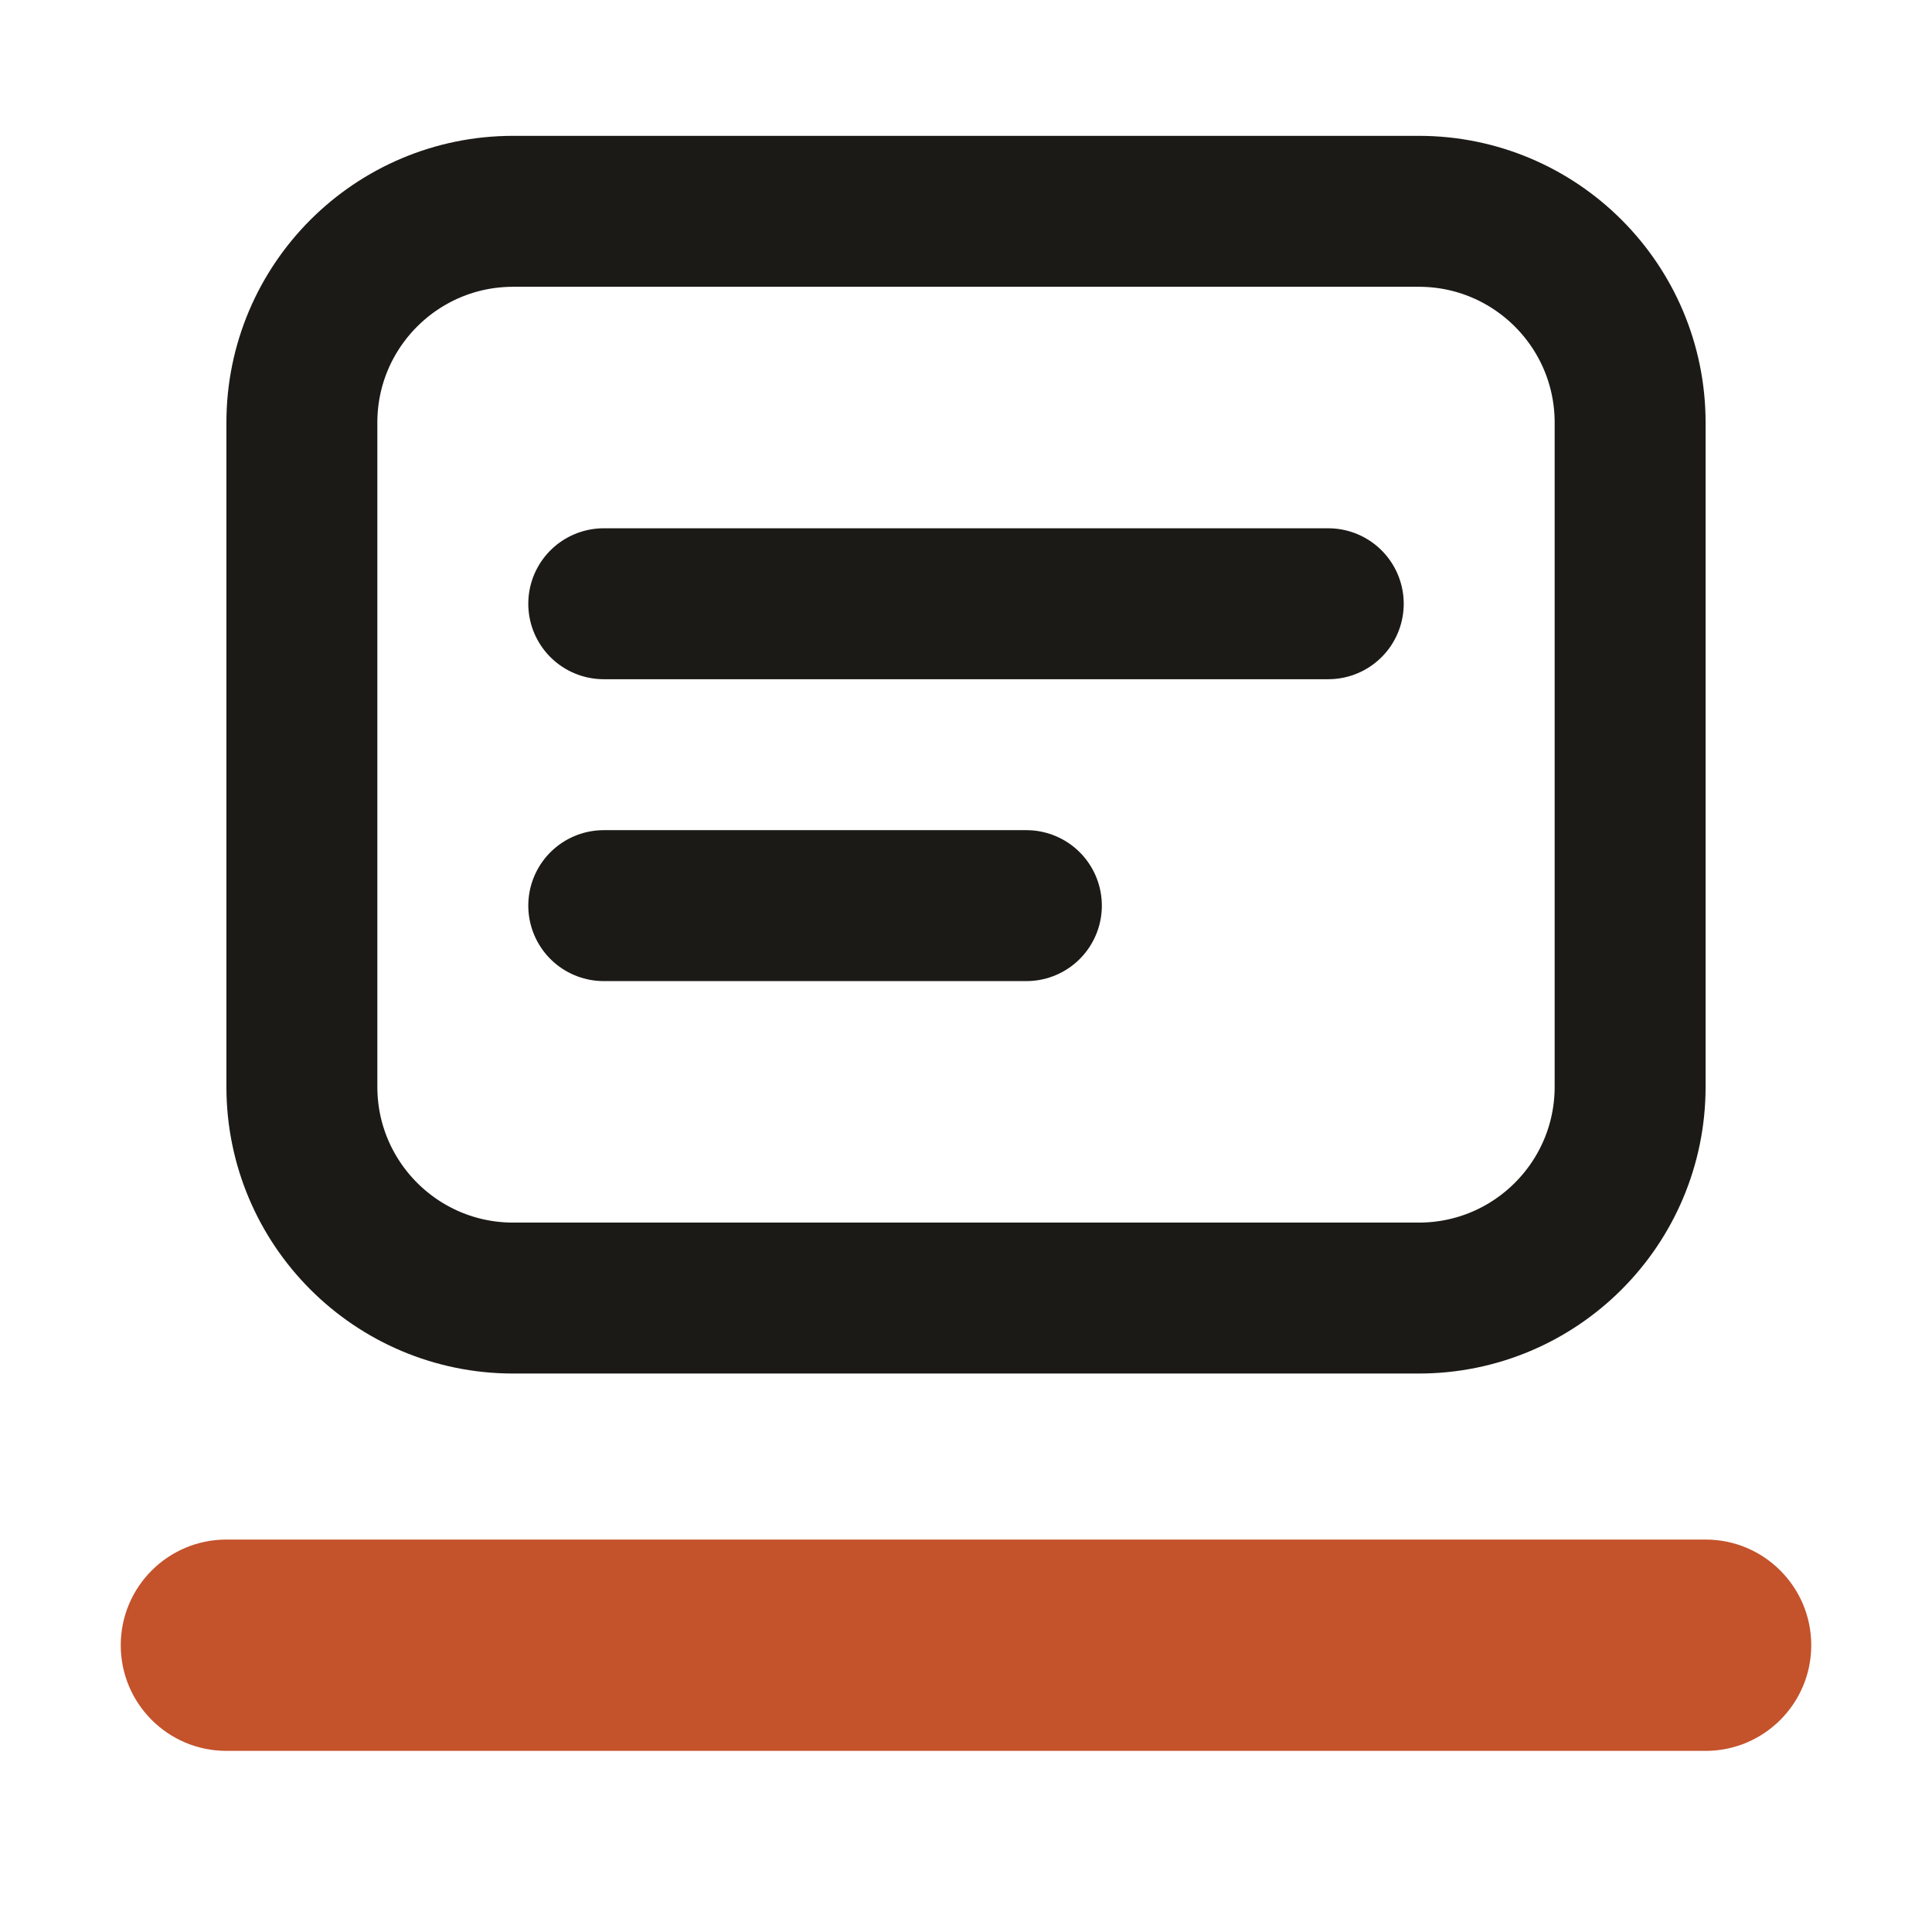
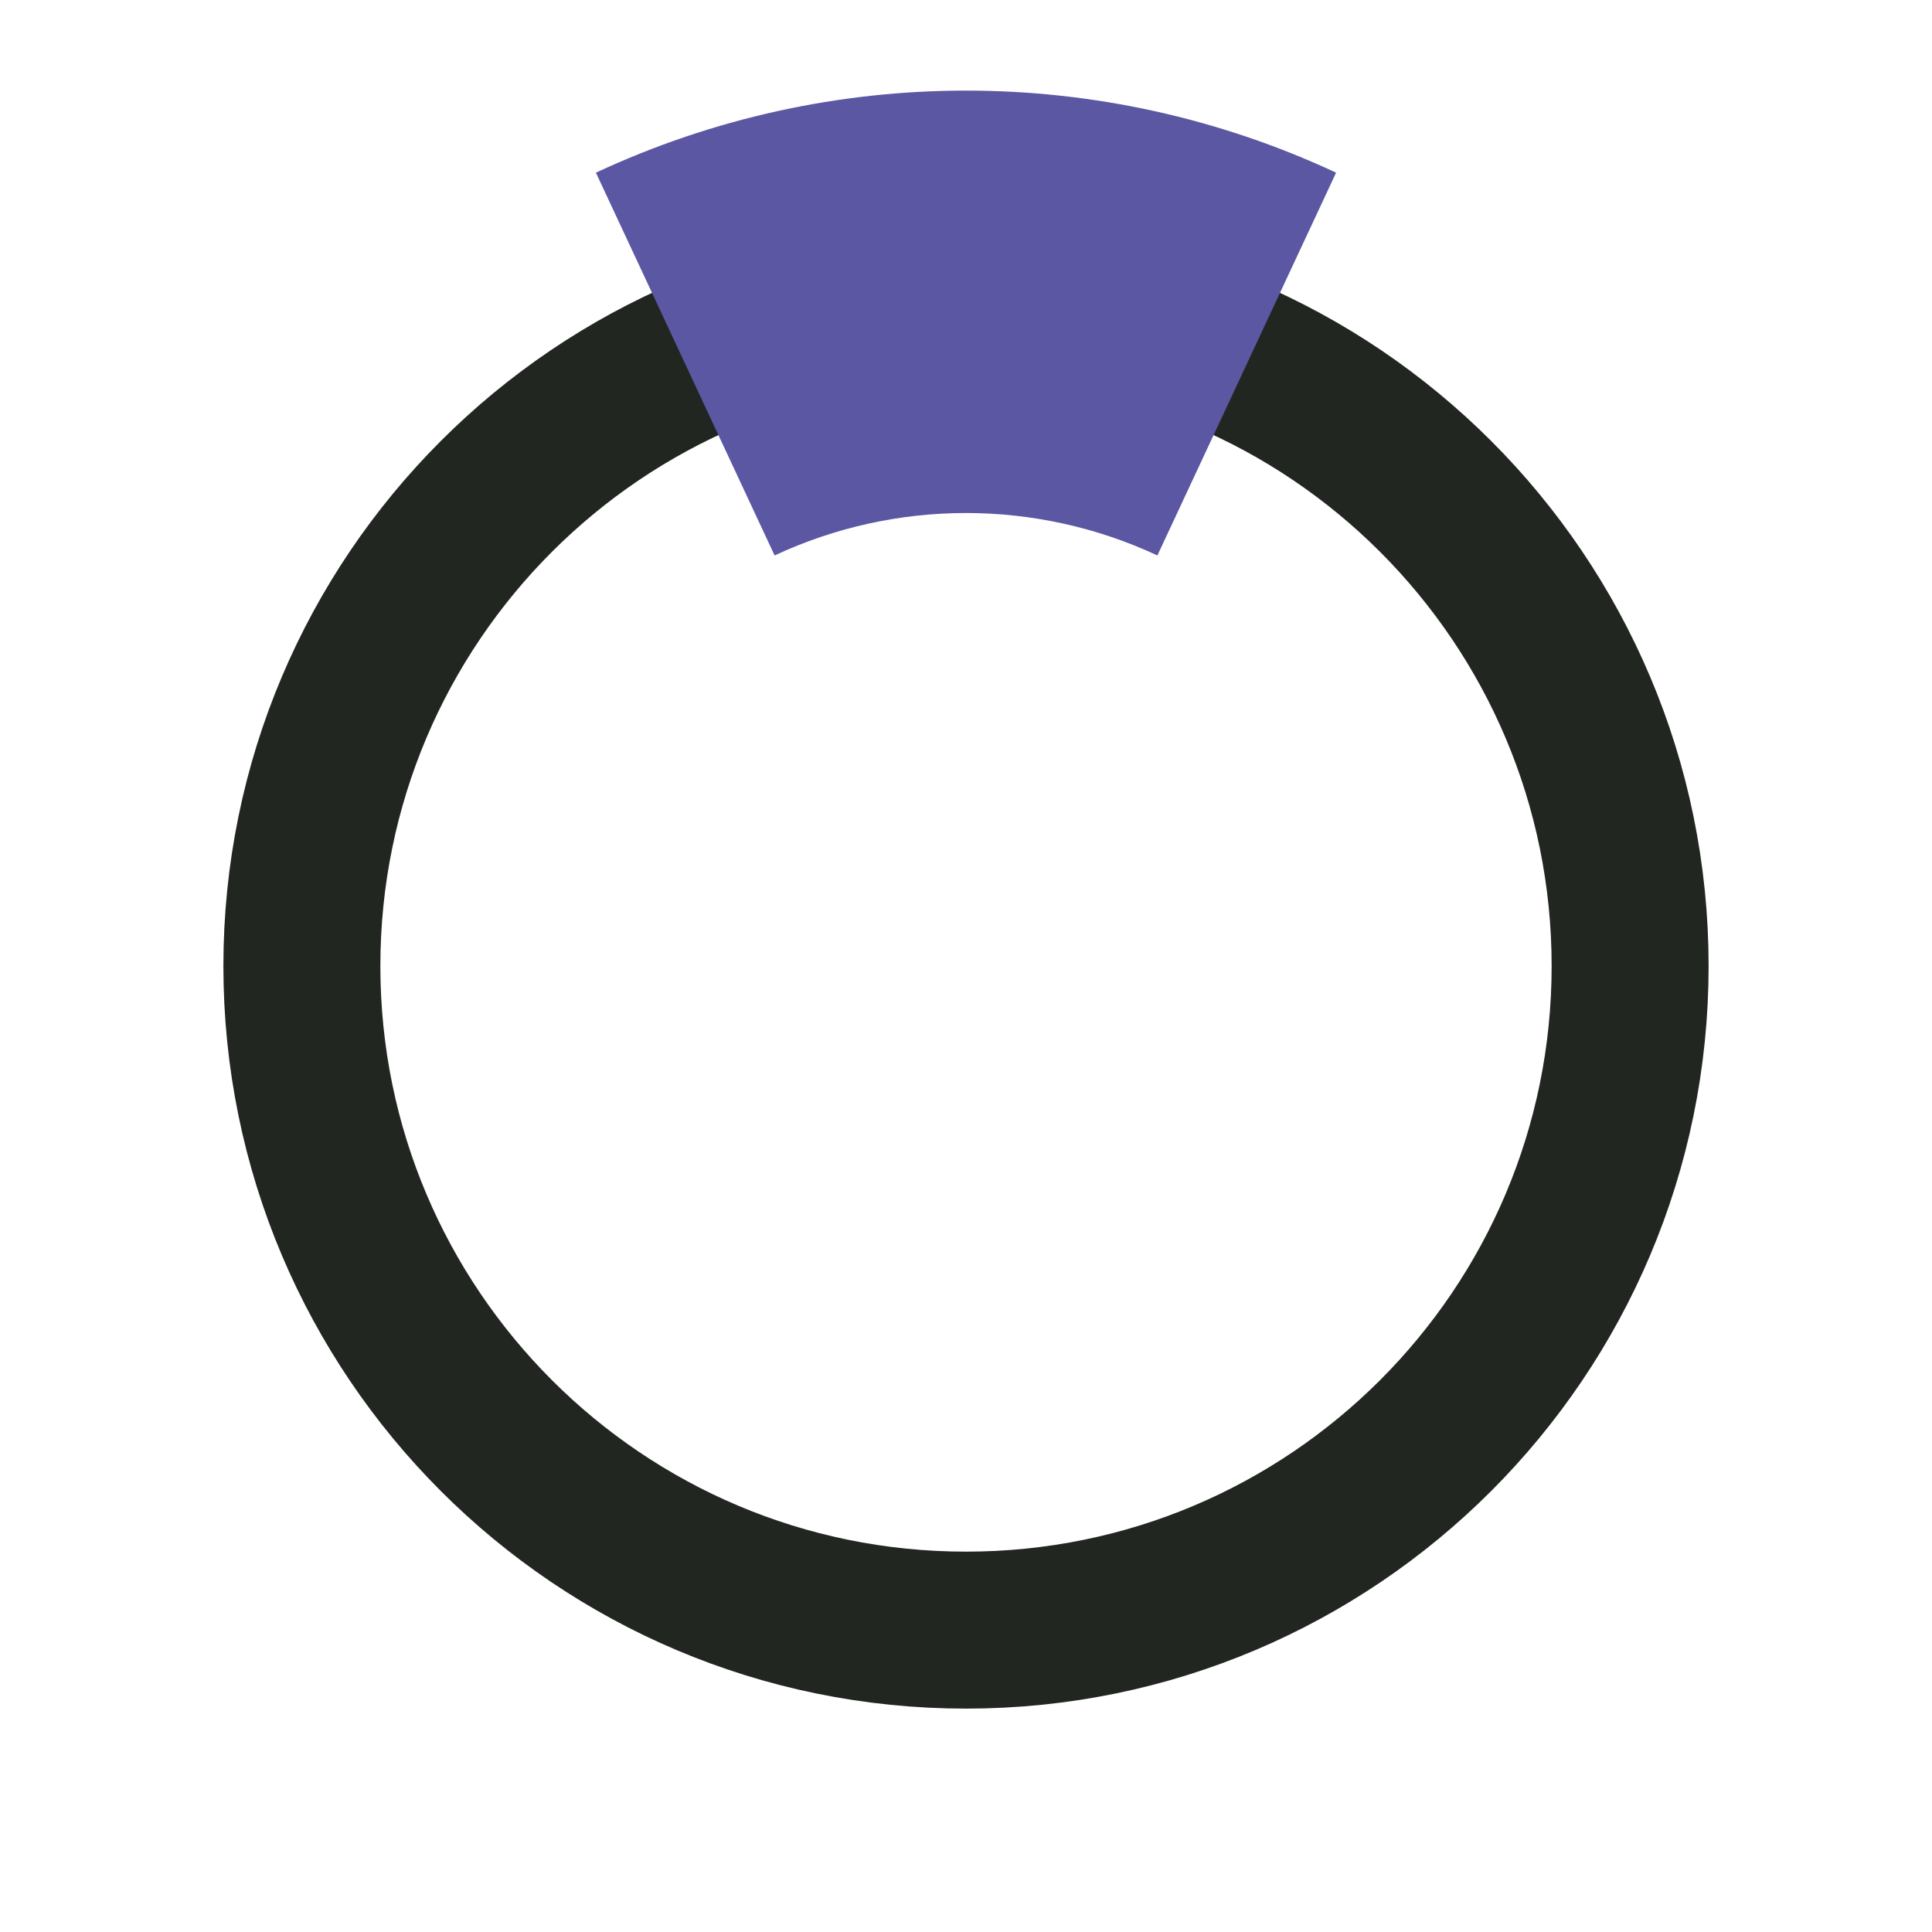
<svg xmlns="http://www.w3.org/2000/svg" viewBox="0 0 32 32">
-   <style>.f{stroke:#1c1a17}@media (prefers-color-scheme:dark){.f{stroke:#ecebe6}}</style>
-   <rect class="f" x="5" y="3.5" width="22" height="18" rx="3.5" fill="none" stroke-width="2.5" />
-   <path class="f" d="M10 10h12M10 15h7" stroke-width="2.5" stroke-linecap="round" />
-   <rect x="2" y="25.5" width="28" height="3.5" rx="1.75" fill="#c4522b" />
+   <style>.f{stroke:#222621}@media (prefers-color-scheme:dark){.f{stroke:#e7eae4}}</style>
+   <circle class="f" cx="16" cy="16" r="11" fill="none" stroke-width="2.6" />
+   <path d="M9.87 2.86A14.5 14.5 0 0 1 22.13 2.86L19.17 9.2A7.5 7.5 0 0 0 12.83 9.2Z" fill="#5b57a3" />
</svg>
